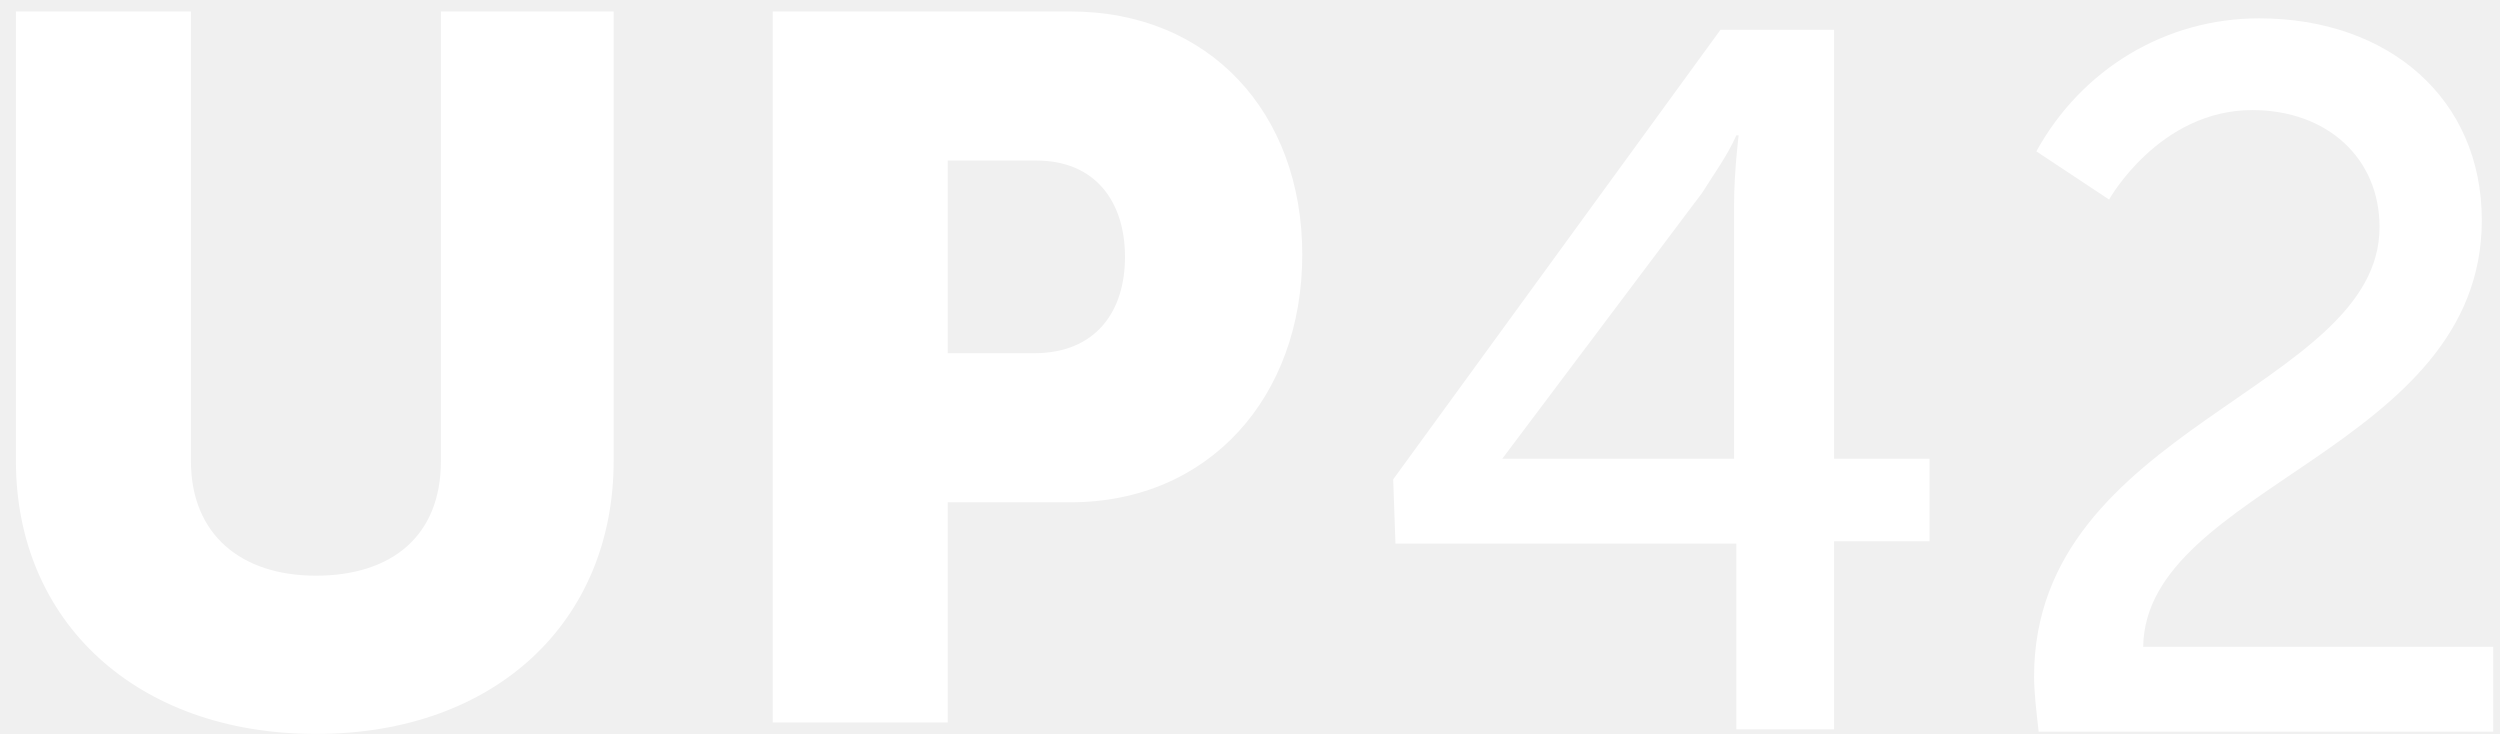
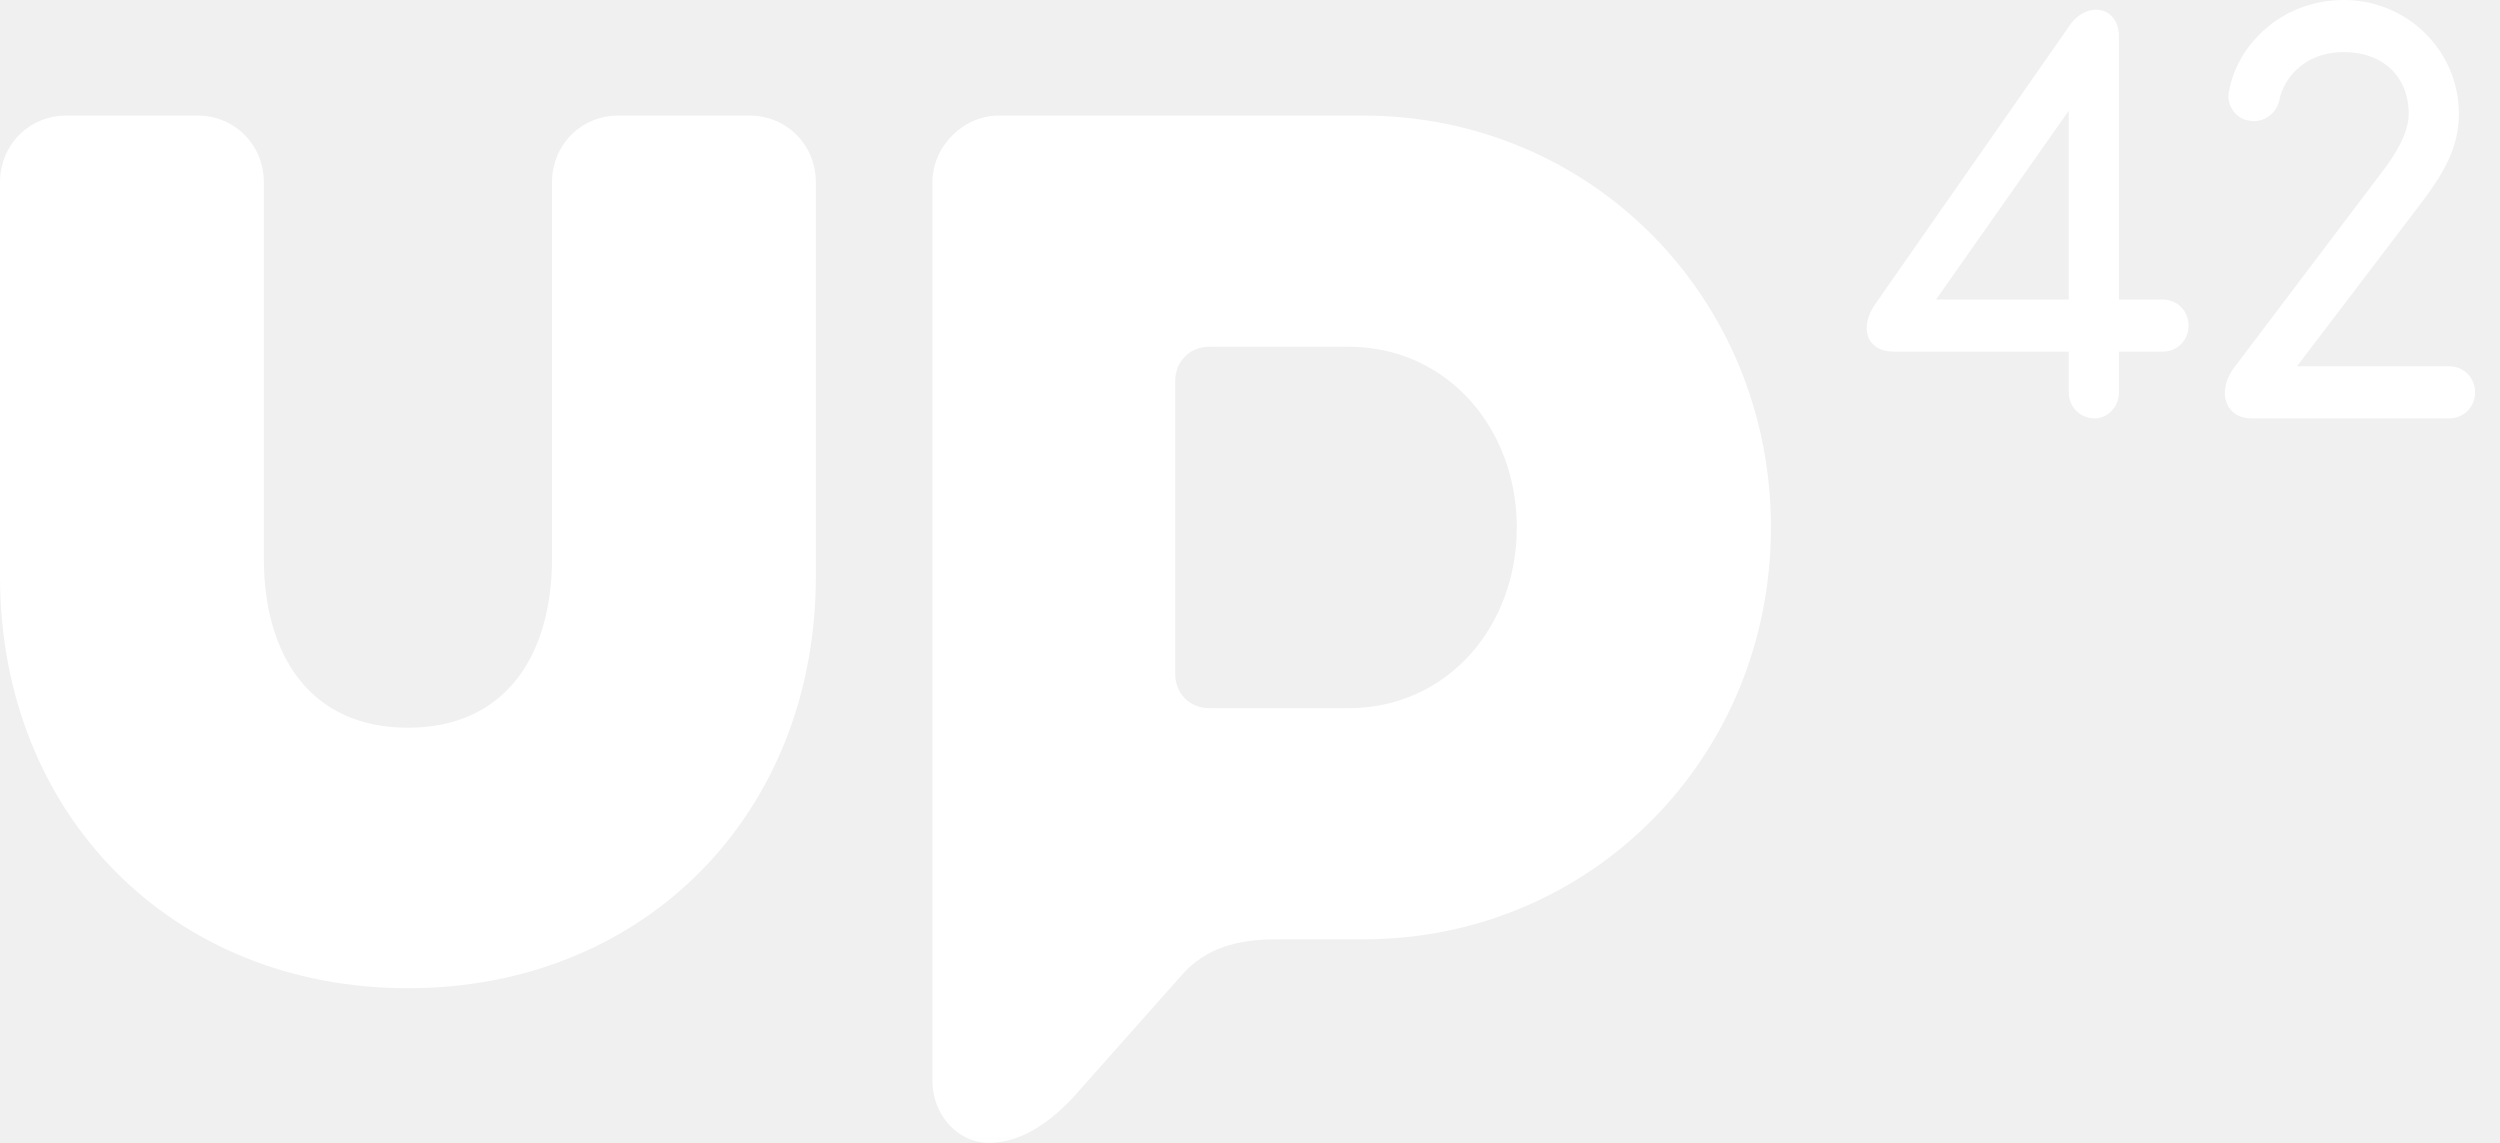
- <svg xmlns="http://www.w3.org/2000/svg" width="109px" height="32px" viewBox="0 0 109 32" version="1.1">
-   <path fill="#FFF" d="M0.694,0.5 L8.324,0.5 L8.324,20.1 C8.324,23.3 10.504,25.1 13.774,25.1 C17.044,25.1 19.224,23.4 19.224,20.1 L19.224,0.5 L26.755,0.5 L26.755,20.1 C26.755,27.1 21.602,32 13.774,32 C5.945,32 0.694,27.1 0.694,20.1 L0.694,0.5 Z" />
-   <path fill="#FFF" d="M33.691,0.5 L46.672,0.5 C52.716,0.5 56.779,4.9 56.779,11.1 C56.779,17.3 52.716,21.9 46.672,21.9 L41.321,21.9 L41.321,31.5 L33.691,31.5 L33.691,0.5 Z M45.086,15.4 C47.762,15.4 49.05,13.6 49.05,11.2 C49.05,8.8 47.762,7 45.185,7 L41.321,7 L41.321,15.4 L45.086,15.4 Z" />
-   <path fill="#FFF" d="M60.743,20.9 L75.012,1.3 L79.966,1.3 L79.966,20 L84.128,20 L84.128,23.6 L79.966,23.6 L79.966,31.8 L75.705,31.8 L75.705,23.7 L60.842,23.7 L60.743,20.9 Z M75.606,19.9 L75.606,8.9 C75.606,7.5 75.805,5.9 75.805,5.9 L75.705,5.9 C75.309,6.8 74.715,7.6 74.219,8.4 L65.499,20 L65.499,20 L75.606,20 L75.606,19.9 Z" />
-   <path fill="#FFF" d="M88.686,29.5 C88.686,18.6 103.748,17 103.748,9.9 C103.748,6.9 101.469,4.8 98.199,4.8 C94.136,4.8 91.956,8.7 91.956,8.7 L88.785,6.6 C90.767,3 94.434,0.8 98.496,0.8 C104.145,0.8 108.207,4.3 108.207,9.6 C108.207,19.6 93.542,21.2 93.443,28.2 L108.703,28.2 L108.703,31.9 L88.885,31.9 C88.785,31 88.686,30.2 88.686,29.5 Z" />
+ <svg xmlns="http://www.w3.org/2000/svg" width="70" height="32" viewBox="0 0 70 32">
+   <path d="M37.756 19.829H33.858C33.314 19.829 32.906 19.419 32.906 18.872V10.667C32.906 10.12 33.314 9.709 33.858 9.709H37.756C40.521 9.709 42.47 11.989 42.47 14.769C42.47 17.55 40.521 19.829 37.756 19.829ZM38.164 3.236H27.965C26.968 3.236 26.107 4.103 26.107 5.105V30.268C26.107 31.18 26.787 32 27.694 32C28.6 32 29.416 31.407 30.051 30.724L33.087 27.305C33.767 26.53 34.674 26.302 35.716 26.302H38.164C44.555 26.302 49.586 21.197 49.586 14.769C49.586 8.342 44.555 3.236 38.164 3.236ZM58.651 11.715C58.243 11.715 57.925 11.396 57.925 10.986V9.846H53.03C52.26 9.846 52.033 9.162 52.532 8.479L57.971 0.684C58.424 0.046 59.331 0.137 59.331 1.048V8.387H60.554C60.962 8.387 61.28 8.707 61.28 9.117C61.28 9.527 60.962 9.846 60.554 9.846H59.331V10.986C59.331 11.396 59.013 11.715 58.651 11.715ZM54.209 8.387H57.925V3.1L54.209 8.387ZM68.577 11.715H63.047C62.322 11.715 62.05 10.986 62.549 10.302L66.719 4.786C67.036 4.376 67.444 3.738 67.444 3.191C67.444 2.142 66.719 1.459 65.631 1.459C64.452 1.459 63.908 2.279 63.818 2.826C63.727 3.191 63.364 3.464 62.957 3.373C62.594 3.328 62.322 2.917 62.413 2.553C62.639 1.276 63.863 0 65.631 0C67.398 0 68.849 1.413 68.849 3.191C68.849 4.148 68.395 4.877 67.852 5.607L64.316 10.256H68.577C68.985 10.256 69.302 10.575 69.302 10.986C69.302 11.396 68.985 11.715 68.577 11.715ZM11.422 27.67C18.039 27.67 22.844 22.792 22.844 16.137V5.105C22.844 4.057 22.028 3.236 20.985 3.236H17.314C16.272 3.236 15.456 4.057 15.456 5.105V15.635C15.456 18.37 14.141 20.376 11.422 20.376C8.702 20.376 7.388 18.37 7.388 15.635V5.105C7.388 4.057 6.572 3.236 5.53 3.236H1.858C0.816 3.236 0 4.057 0 5.105V16.137C0 22.792 4.804 27.67 11.422 27.67Z" fill="white" />
</svg>
